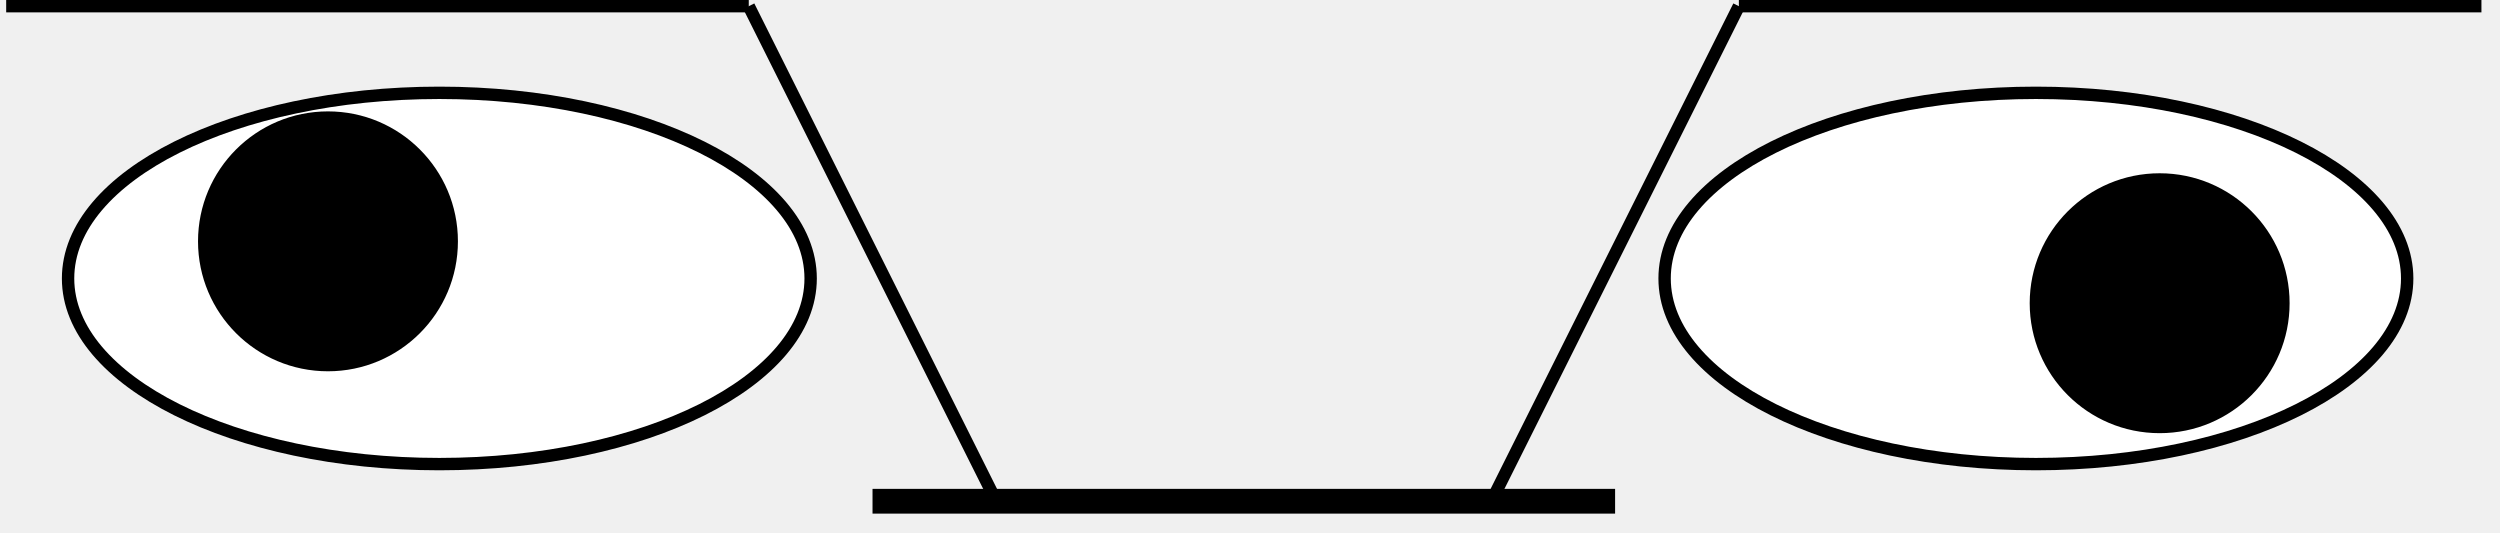
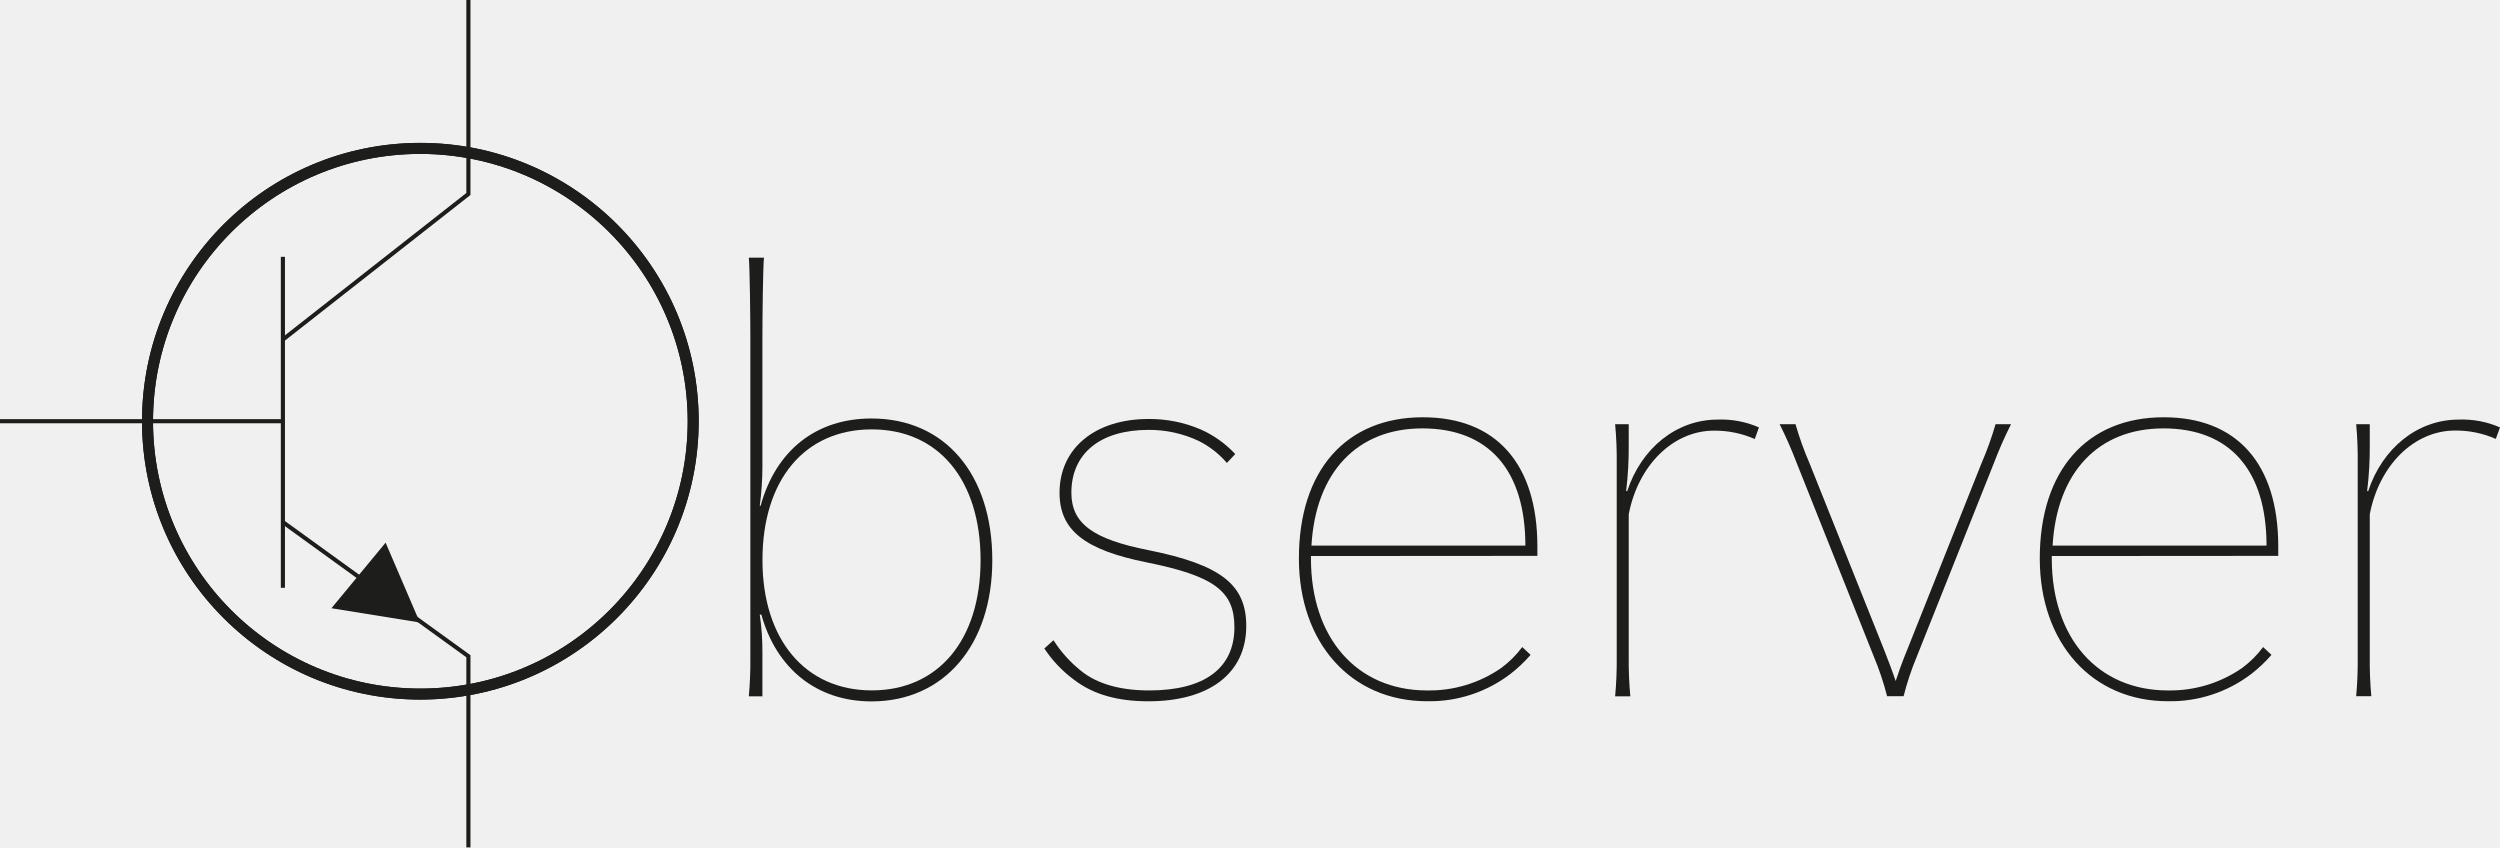
- <svg xmlns="http://www.w3.org/2000/svg" style="background-color: rgb(255, 255, 255);" version="1.1" width="202px" height="43px" viewBox="-0.5 -0.5 202 43">
-   <defs />
-   <g>
-     <path d="M 0 0 L 60 0" fill="none" stroke="#000000" stroke-miterlimit="10" pointer-events="stroke" />
-     <path d="M 80 40 L 60 0" fill="none" stroke="#000000" stroke-miterlimit="10" pointer-events="stroke" />
-     <path d="M 130 40 L 70 40" fill="none" stroke="#000000" stroke-width="2" stroke-miterlimit="10" pointer-events="stroke" />
-     <path d="M 140 0 L 120 40" fill="none" stroke="#000000" stroke-miterlimit="10" pointer-events="stroke" />
-     <path d="M 200 0 L 140 0" fill="none" stroke="#000000" stroke-miterlimit="10" pointer-events="stroke" />
-     <ellipse cx="35" cy="22" rx="30" ry="15" fill="#ffffff" stroke="#000000" pointer-events="all" />
-     <ellipse cx="26" cy="19" rx="10" ry="10" fill="#000000" stroke="#000000" pointer-events="all" />
-     <ellipse cx="164" cy="22" rx="30" ry="15" fill="#ffffff" stroke="#000000" pointer-events="all" />
-     <ellipse cx="174" cy="24" rx="10" ry="10" fill="#000000" stroke="#000000" pointer-events="all" />
-   </g>
+ <svg xmlns="http://www.w3.org/2000/svg" id="Lager_1" data-name="Lager 1" viewBox="0 0 454.02 153.9">
+   <defs>
+     <style>.cls-1{fill:#1d1d1b;}</style>
+   </defs>
+   <path class="cls-1" d="M277.26,349.32a50.55,50.55,0,1,1,50.55-50.55A50.61,50.61,0,0,1,277.26,349.32Zm0-99.1a48.55,48.55,0,1,0,48.55,48.55A48.61,48.61,0,0,0,277.26,250.22Z" transform="translate(-200.92 -222.27)" />
+   <path class="cls-1" d="M277.26,349.32a50.55,50.55,0,1,1,50.55-50.55A50.61,50.61,0,0,1,277.26,349.32Zm0-99.1a48.55,48.55,0,1,0,48.55,48.55A48.61,48.61,0,0,0,277.26,250.22Z" transform="translate(-200.92 -222.27)" />
+   <rect class="cls-1" y="76.12" width="51.38" height="0.75" />
+   <rect class="cls-1" x="51" y="46.64" width="0.75" height="60.11" />
+   <polygon class="cls-1" points="51.61 61.96 51.15 61.37 84.69 35.05 84.69 0 85.44 0 85.44 35.42 85.29 35.53 51.61 61.96" />
+   <polygon class="cls-1" points="85.44 153.9 84.69 153.9 84.69 119.37 51.16 95.13 51.6 94.52 85.44 118.99 85.44 153.9" />
+   <polygon class="cls-1" points="60.19 110.46 70.03 98.55 76.25 113.05 60.19 110.46" />
+   <path class="cls-1" d="M339.05,314.13c2.76-10,10-15.86,20.14-15.86,13.3,0,21.94,10.07,21.94,25.74,0,15.39-8.74,25.64-21.94,25.64-10,0-17.29-6-20-15.76h-.29a45.43,45.43,0,0,1,.48,6.84v8h-2.47a69.79,69.79,0,0,0,.28-7.12V283.64c0-3.32-.09-12.58-.28-14.57h2.75c-.19,2-.28,11.25-.28,14.57V307a55.1,55.1,0,0,1-.48,7.12ZM379,324c0-14.53-7.6-23.75-19.76-23.75s-19.85,9.12-19.85,23.75c0,14.44,7.79,23.65,19.85,23.65S379,338.54,379,324Z" transform="translate(-200.92 -222.27)" />
+   <path class="cls-1" d="M392.24,338.54a22.83,22.83,0,0,0,4.94,5.51c3,2.47,7.31,3.61,12.44,3.61,10,0,15.48-4,15.48-11.49,0-6.56-3.7-9.31-16-11.78-11.3-2.28-15.76-5.89-15.76-12.63,0-8.08,6.46-13.4,16.15-13.4a23.61,23.61,0,0,1,9.49,1.9,19.24,19.24,0,0,1,6.27,4.47l-1.52,1.61a16.33,16.33,0,0,0-5.13-4,21,21,0,0,0-9.11-2c-8.74,0-14,4.27-14,11.4,0,5.6,3.9,8.45,14,10.44,13.2,2.66,17.76,6.27,17.76,13.78,0,8.54-6.65,13.67-17.76,13.67-5.61,0-10-1.23-13.49-3.89a22.28,22.28,0,0,1-5.42-5.7Z" transform="translate(-200.92 -222.27)" />
+   <path class="cls-1" d="M439,323.25v.47c0,14.44,8.35,23.94,21.08,23.94a22.91,22.91,0,0,0,13.49-4.09,18.2,18.2,0,0,0,3.8-3.79l1.52,1.42a25.81,25.81,0,0,1-3.61,3.42,24.16,24.16,0,0,1-15.2,5c-13.77,0-23.27-10.54-23.27-25.93,0-16,8.55-25.64,22.51-25.64,13.3,0,20.8,8.45,20.8,23.46v1.71Zm38.94-1.9c0-13.68-6.65-21.28-18.71-21.28-11.88,0-19.38,8-20.14,21.28Z" transform="translate(-200.92 -222.27)" />
+   <path class="cls-1" d="M496.43,311.47c2.56-7.79,8.92-13,16.43-13a17,17,0,0,1,7.5,1.42L519.6,302a17.91,17.91,0,0,0-7.41-1.52c-7.41,0-13.77,6.27-15.48,15.2v25.93a69.3,69.3,0,0,0,.29,7.12h-2.76a69.3,69.3,0,0,0,.29-7.12V306.44a68.3,68.3,0,0,0-.29-7.13h2.47V303a65.65,65.65,0,0,1-.47,8.45Z" transform="translate(-200.92 -222.27)" />
+   <path class="cls-1" d="M566.14,299.31a73.55,73.55,0,0,0-3.14,7.13l-14,35.14a51.15,51.15,0,0,0-2.37,7.12h-3a51.43,51.43,0,0,0-2.38-7.12l-14-35.14a76.45,76.45,0,0,0-3.13-7.13H527a58.3,58.3,0,0,0,2.56,7.13L543,340.06c.86,2.18,1.62,4.18,2.19,5.89.57-1.71,1-3,2.18-5.89l13.39-33.62a60.73,60.73,0,0,0,2.57-7.13Z" transform="translate(-200.92 -222.27)" />
+   <path class="cls-1" d="M573.54,323.25v.47c0,14.44,8.36,23.94,21.09,23.94a22.93,22.93,0,0,0,13.49-4.09,18.2,18.2,0,0,0,3.8-3.79l1.52,1.42a25.81,25.81,0,0,1-3.61,3.42,24.18,24.18,0,0,1-15.2,5c-13.77,0-23.27-10.54-23.27-25.93,0-16,8.55-25.64,22.51-25.64,13.3,0,20.8,8.45,20.8,23.46v1.71Zm39-1.9c0-13.68-6.65-21.28-18.72-21.28-11.87,0-19.37,8-20.13,21.28Z" transform="translate(-200.92 -222.27)" />
+   <path class="cls-1" d="M631,311.47c2.57-7.79,8.93-13,16.44-13a17.06,17.06,0,0,1,7.5,1.42l-.76,2.09a17.91,17.91,0,0,0-7.41-1.52c-7.41,0-13.77,6.27-15.48,15.2v25.93a69.79,69.79,0,0,0,.28,7.12h-2.75a69.79,69.79,0,0,0,.28-7.12V306.44a68.81,68.81,0,0,0-.28-7.13h2.47V303a63.6,63.6,0,0,1-.48,8.45Z" transform="translate(-200.92 -222.27)" />
</svg>
